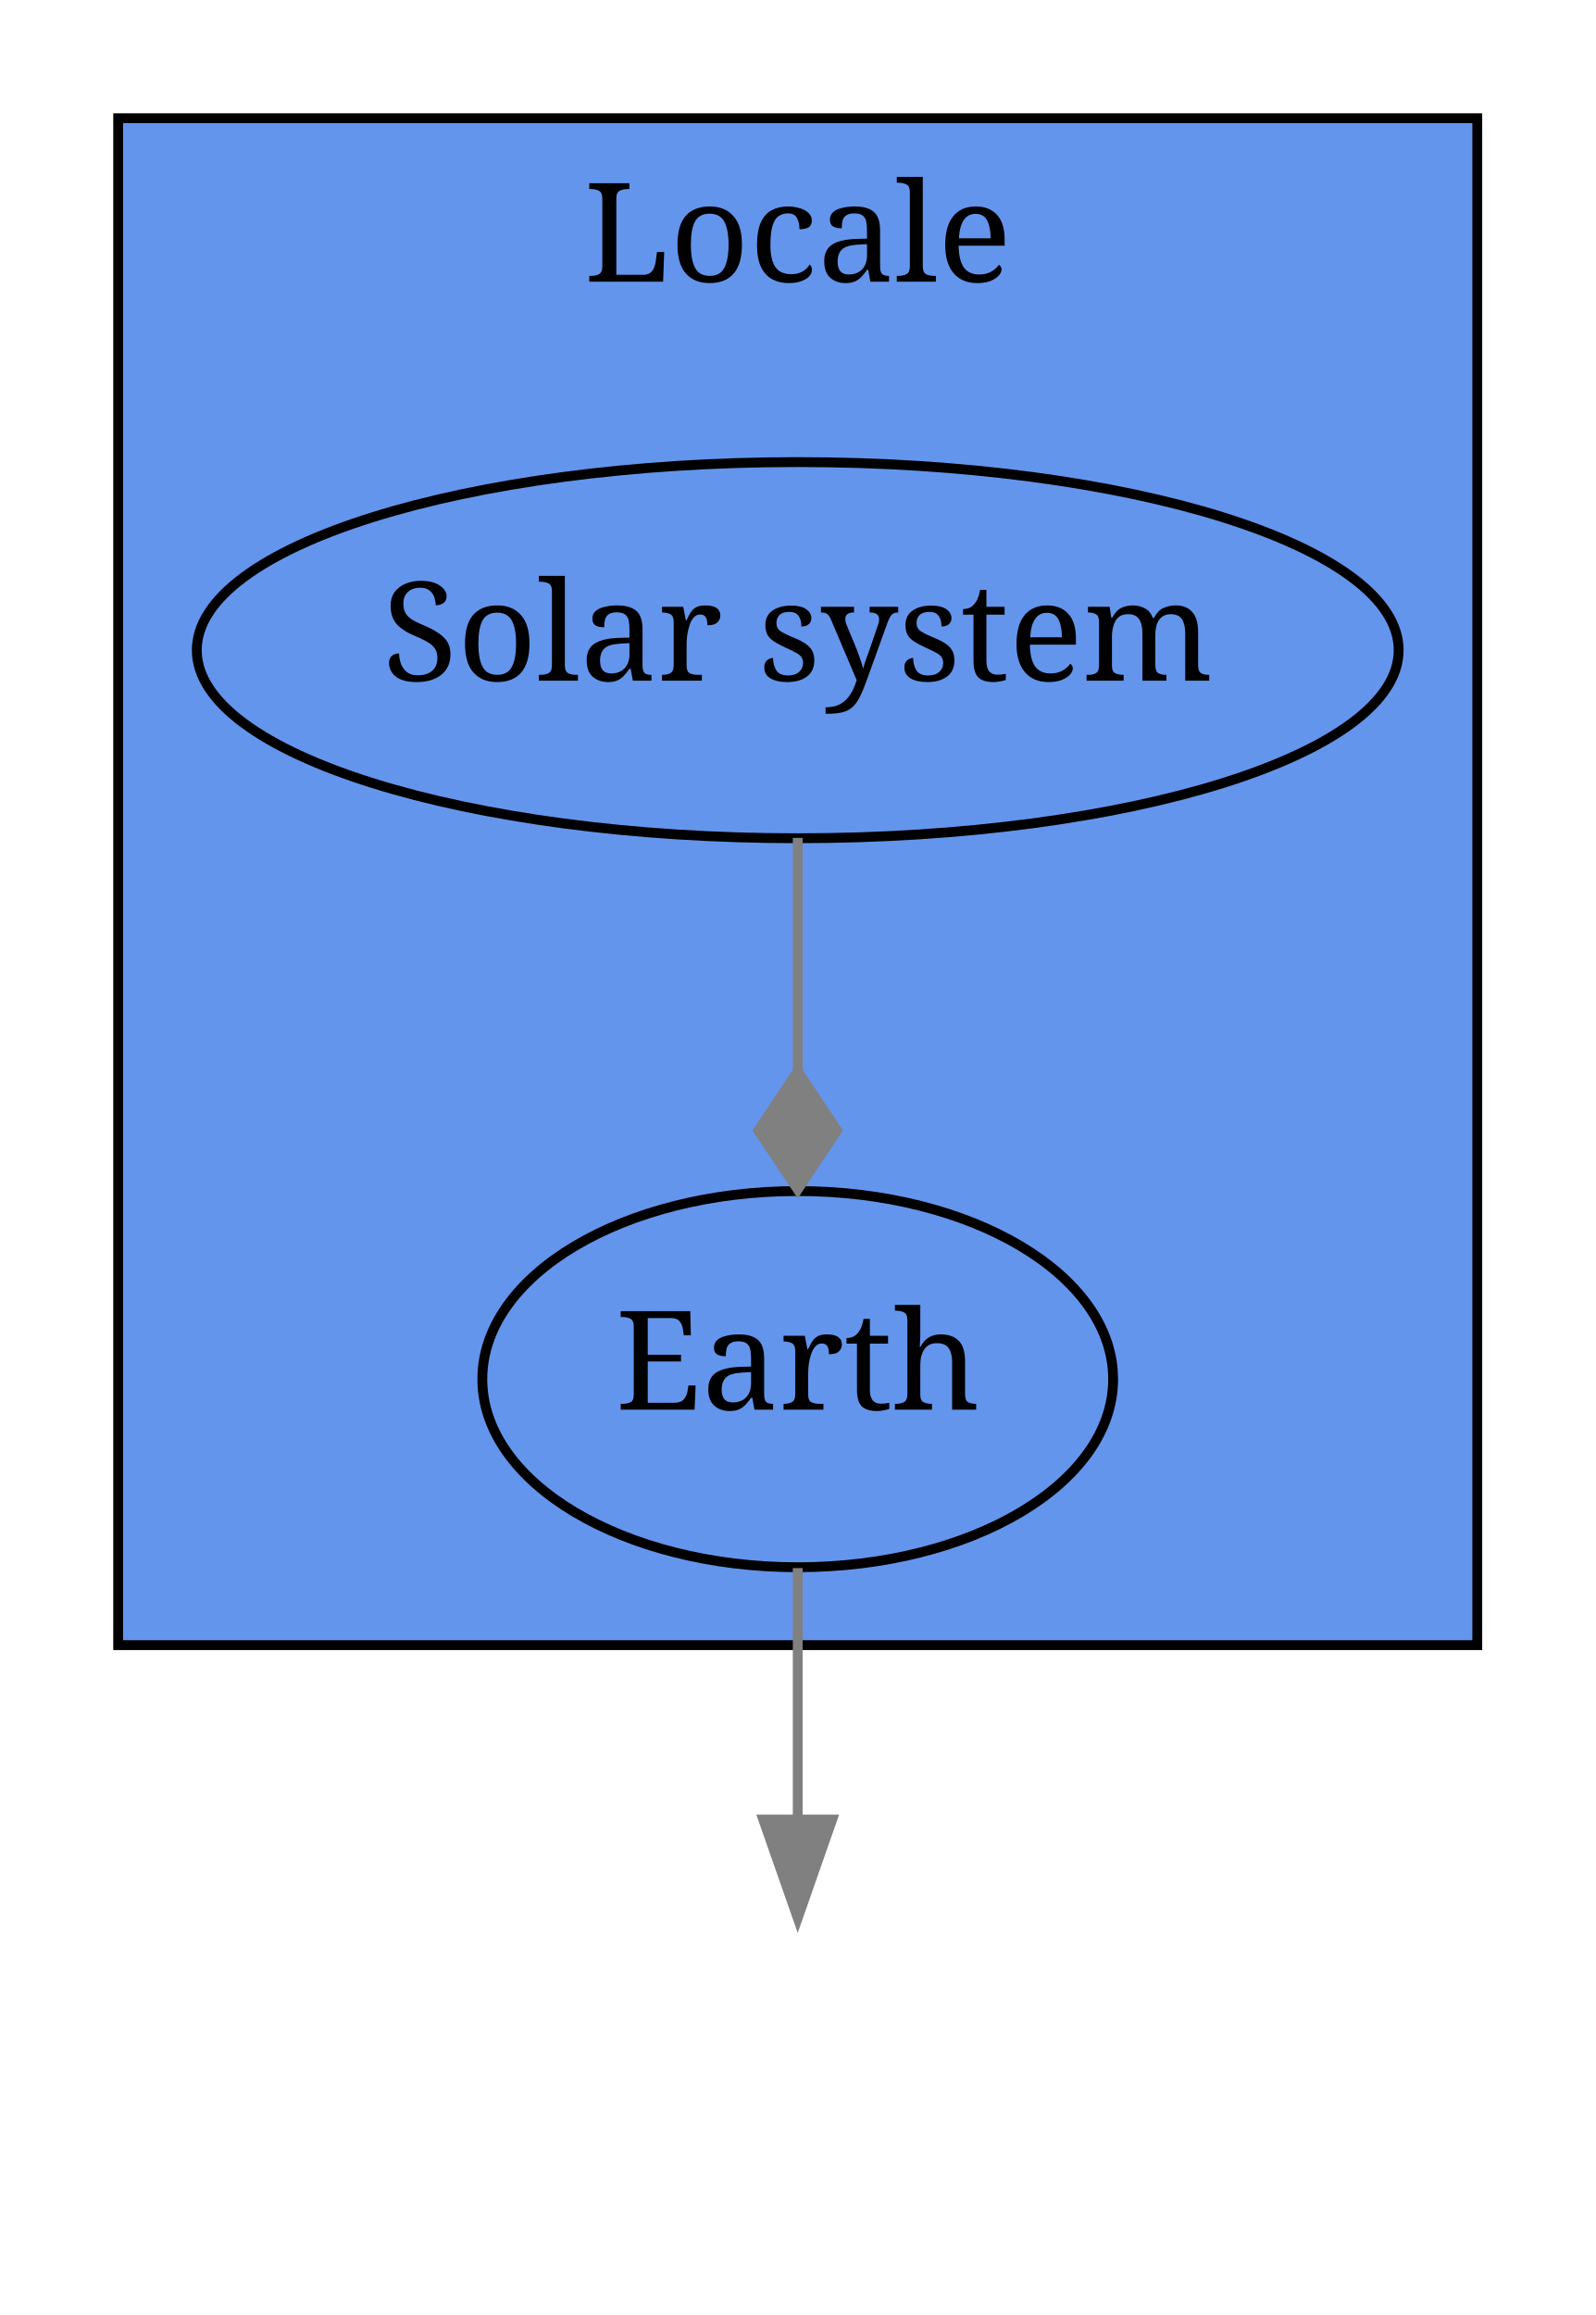
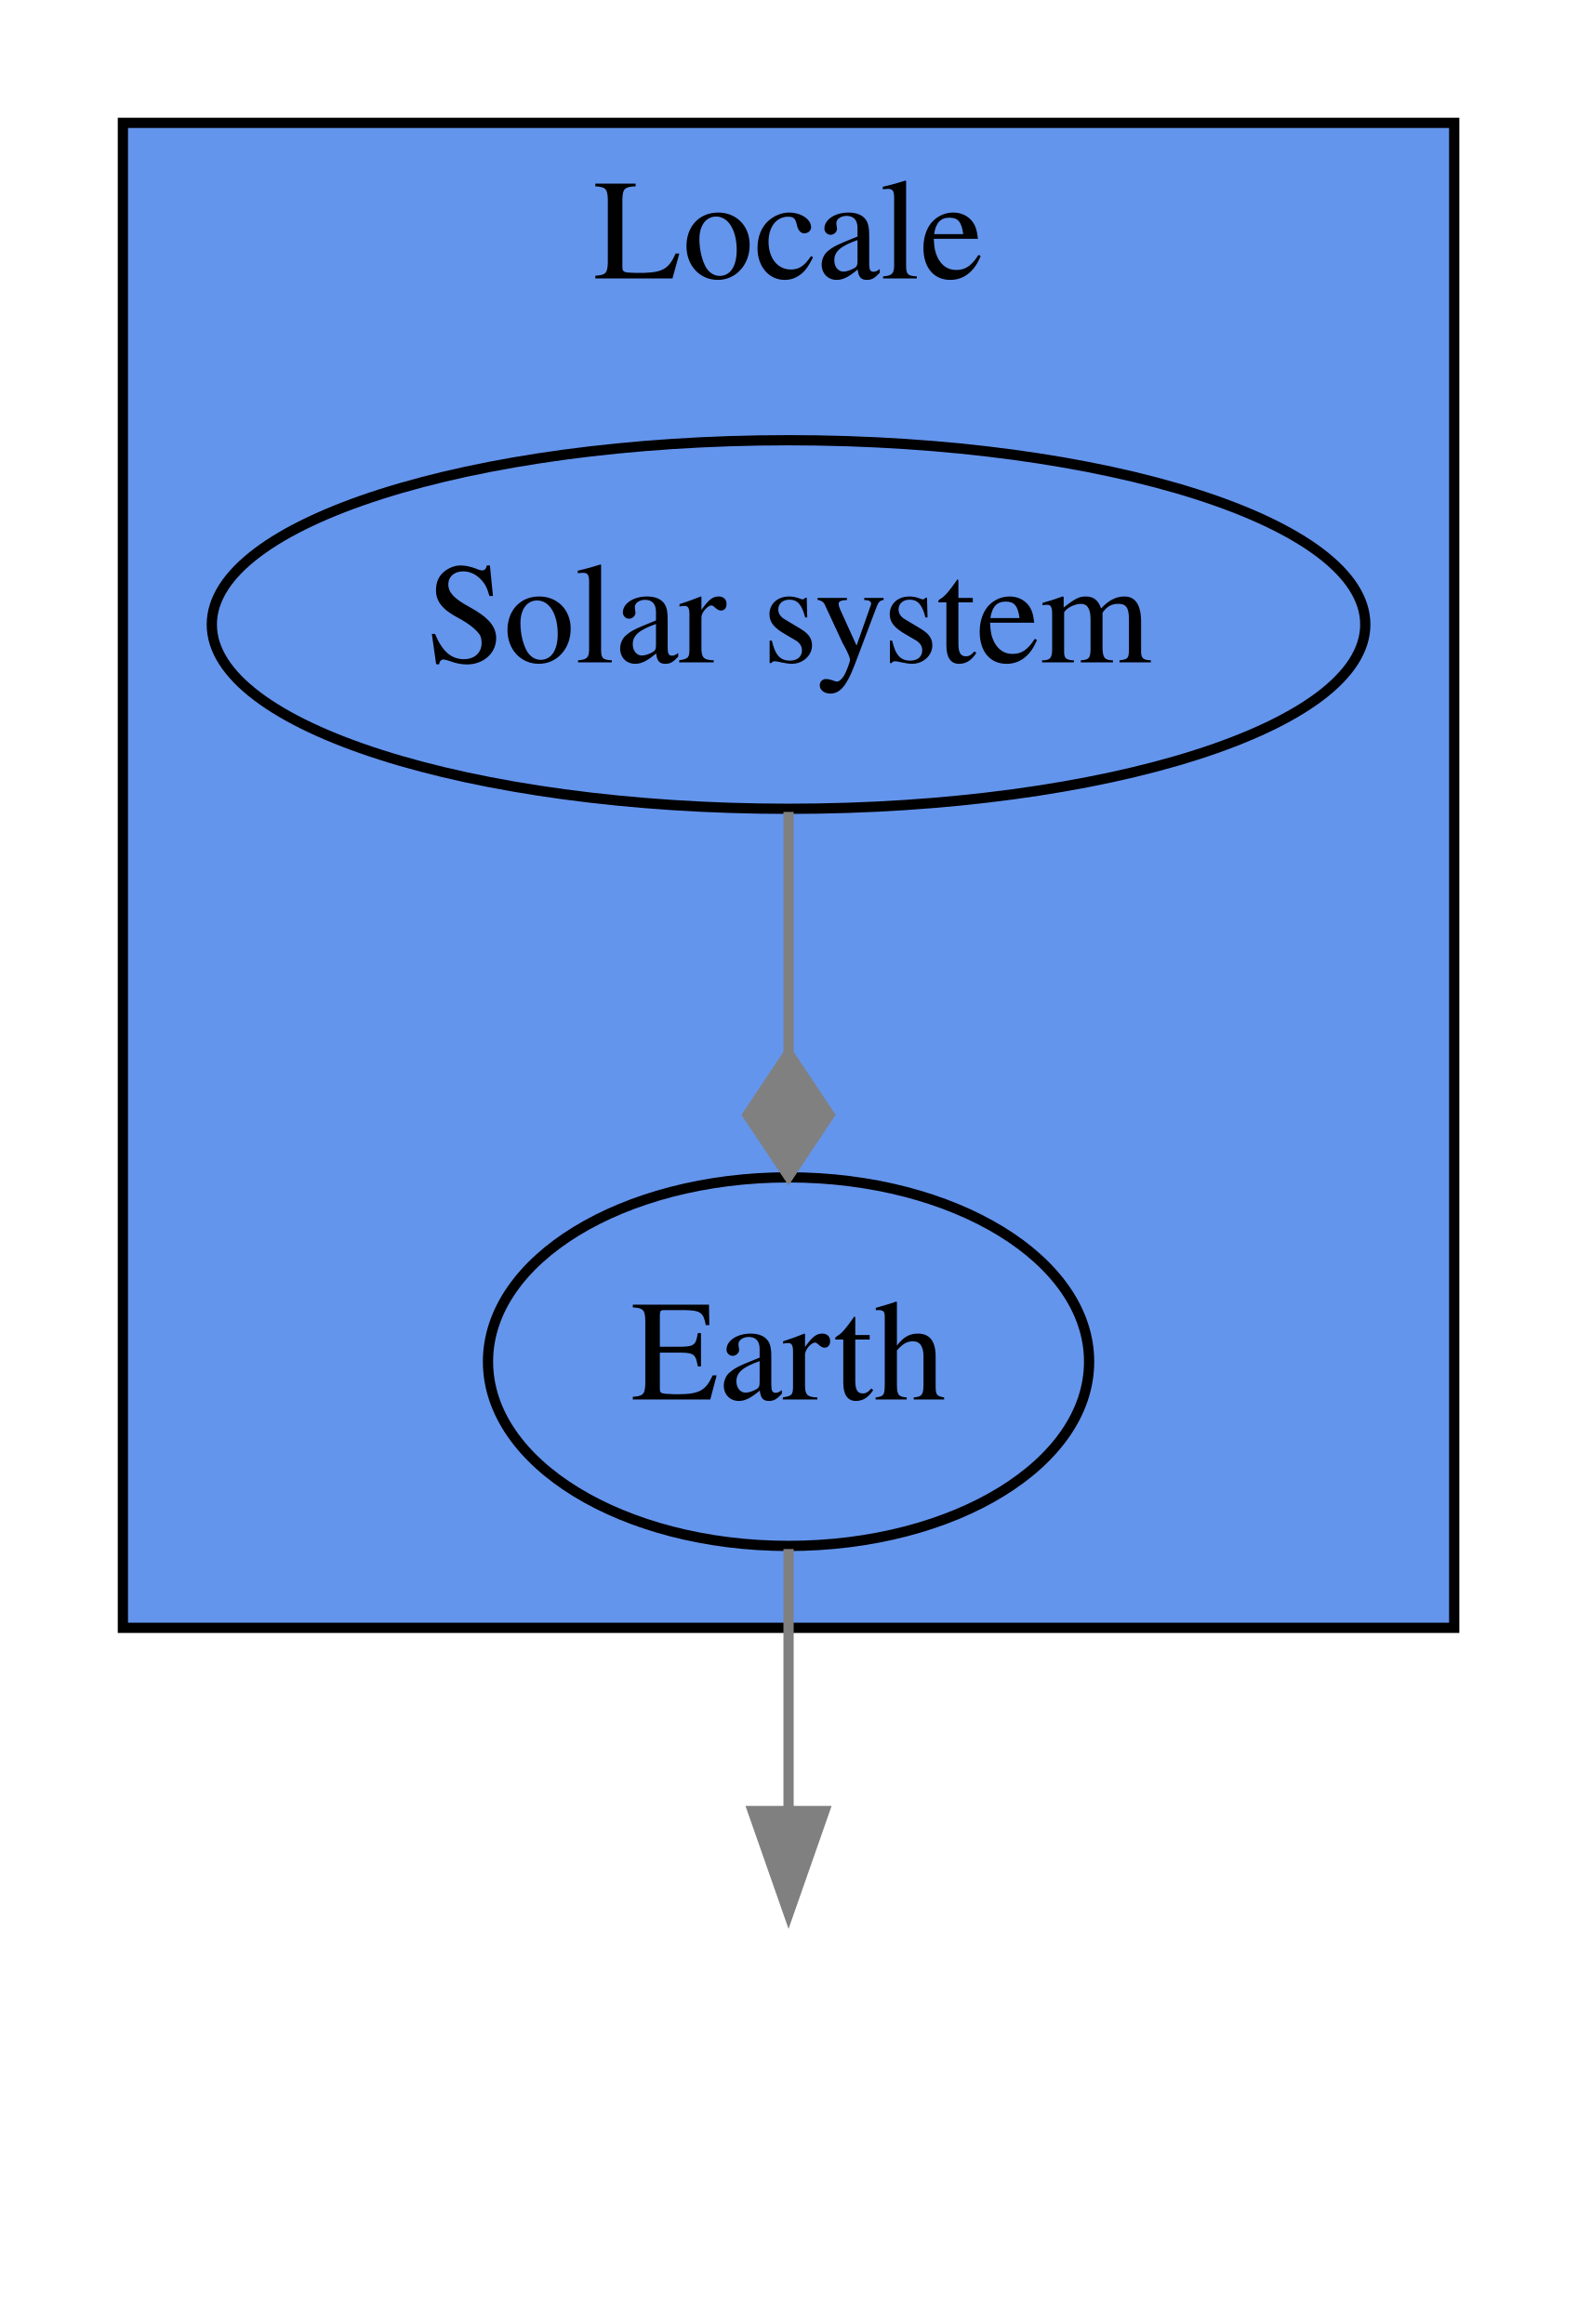
- <svg xmlns="http://www.w3.org/2000/svg" width="162pt" height="235pt" viewBox="0.00 0.00 162.00 235.00">
-   <g id="graph1" class="graph" transform="scale(1 1) rotate(0) translate(4 231)">
-     <polygon fill="white" stroke="white" points="-4,5 -4,-231 159,-231 159,5 -4,5" />
-     <g id="graph2" class="cluster">
-       <polygon fill="cornflowerblue" stroke="black" points="8,-64 8,-219 146,-219 146,-64 8,-64" />
-       <text text-anchor="middle" x="77" y="-202.4" font-family="Times Roman,serif" font-size="14.00">Locale</text>
+ <svg xmlns="http://www.w3.org/2000/svg" width="154pt" height="227pt" viewBox="0.00 0.00 154.00 227.00">
+   <g id="graph0" class="graph" transform="scale(1 1) rotate(0) translate(4 223)">
+     <polygon fill="white" stroke="white" points="-4,5 -4,-223 151,-223 151,5 -4,5" />
+     <g id="clust1" class="cluster">
+       <polygon fill="cornflowerblue" stroke="black" points="8,-64 8,-211 138,-211 138,-64 8,-64" />
+       <text text-anchor="middle" x="73" y="-195.8" font-family="Times,serif" font-size="14.00">Locale</text>
+     </g>
+     <g id="node1" class="node">
+       <ellipse fill="none" stroke="black" cx="73" cy="-162" rx="56.317" ry="18" />
+       <text text-anchor="middle" x="73" y="-158.3" font-family="Times,serif" font-size="14.00">Solar system</text>
    </g>
    <g id="node2" class="node">
-       <ellipse fill="none" stroke="black" cx="77" cy="-165" rx="61.018" ry="19.092" />
-       <text text-anchor="middle" x="77" y="-161.9" font-family="Times Roman,serif" font-size="14.00">Solar system</text>
+       <ellipse fill="none" stroke="black" cx="73" cy="-90" rx="29.348" ry="18" />
+       <text text-anchor="middle" x="73" y="-86.3" font-family="Times,serif" font-size="14.00">Earth</text>
+     </g>
+     <g id="edge1" class="edge">
+       <path fill="none" stroke="grey" d="M73,-143.697C73,-136.576 73,-128.129 73,-120.108" />
+       <polygon fill="grey" stroke="grey" points="73,-120.104 69,-114.104 73,-108.104 77,-114.104 73,-120.104" />
    </g>
    <g id="node3" class="node">
-       <ellipse fill="none" stroke="black" cx="77" cy="-91" rx="32.026" ry="19.092" />
-       <text text-anchor="middle" x="77" y="-87.9" font-family="Times Roman,serif" font-size="14.00">Earth</text>
+       <ellipse fill="none" stroke="none" cx="73" cy="-18" rx="27" ry="18" />
    </g>
-     <g id="edge3" class="edge">
-       <path fill="none" stroke="grey" d="M77,-145.943C77,-138.749 77,-130.36 77,-122.336" />
-       <polygon fill="grey" stroke="grey" points="77,-122.249 73,-116.249 77,-110.249 81,-116.249 77,-122.249" />
-     </g>
-     <g id="node4" class="node">
-       <ellipse fill="none" stroke="none" cx="77" cy="-18" rx="27" ry="18" />
-     </g>
-     <g id="edge5" class="edge">
-       <path fill="none" stroke="grey" d="M77,-71.82C77,-64.097 77,-55.028 77,-46.559" />
-       <polygon fill="grey" stroke="grey" points="80.5,-46.297 77,-36.297 73.5,-46.297 80.5,-46.297" />
+     <g id="edge2" class="edge">
+       <path fill="none" stroke="grey" d="M73,-71.697C73,-63.983 73,-54.712 73,-46.112" />
+       <polygon fill="grey" stroke="grey" points="76.5,-46.104 73,-36.104 69.5,-46.104 76.5,-46.104" />
    </g>
  </g>
</svg>
